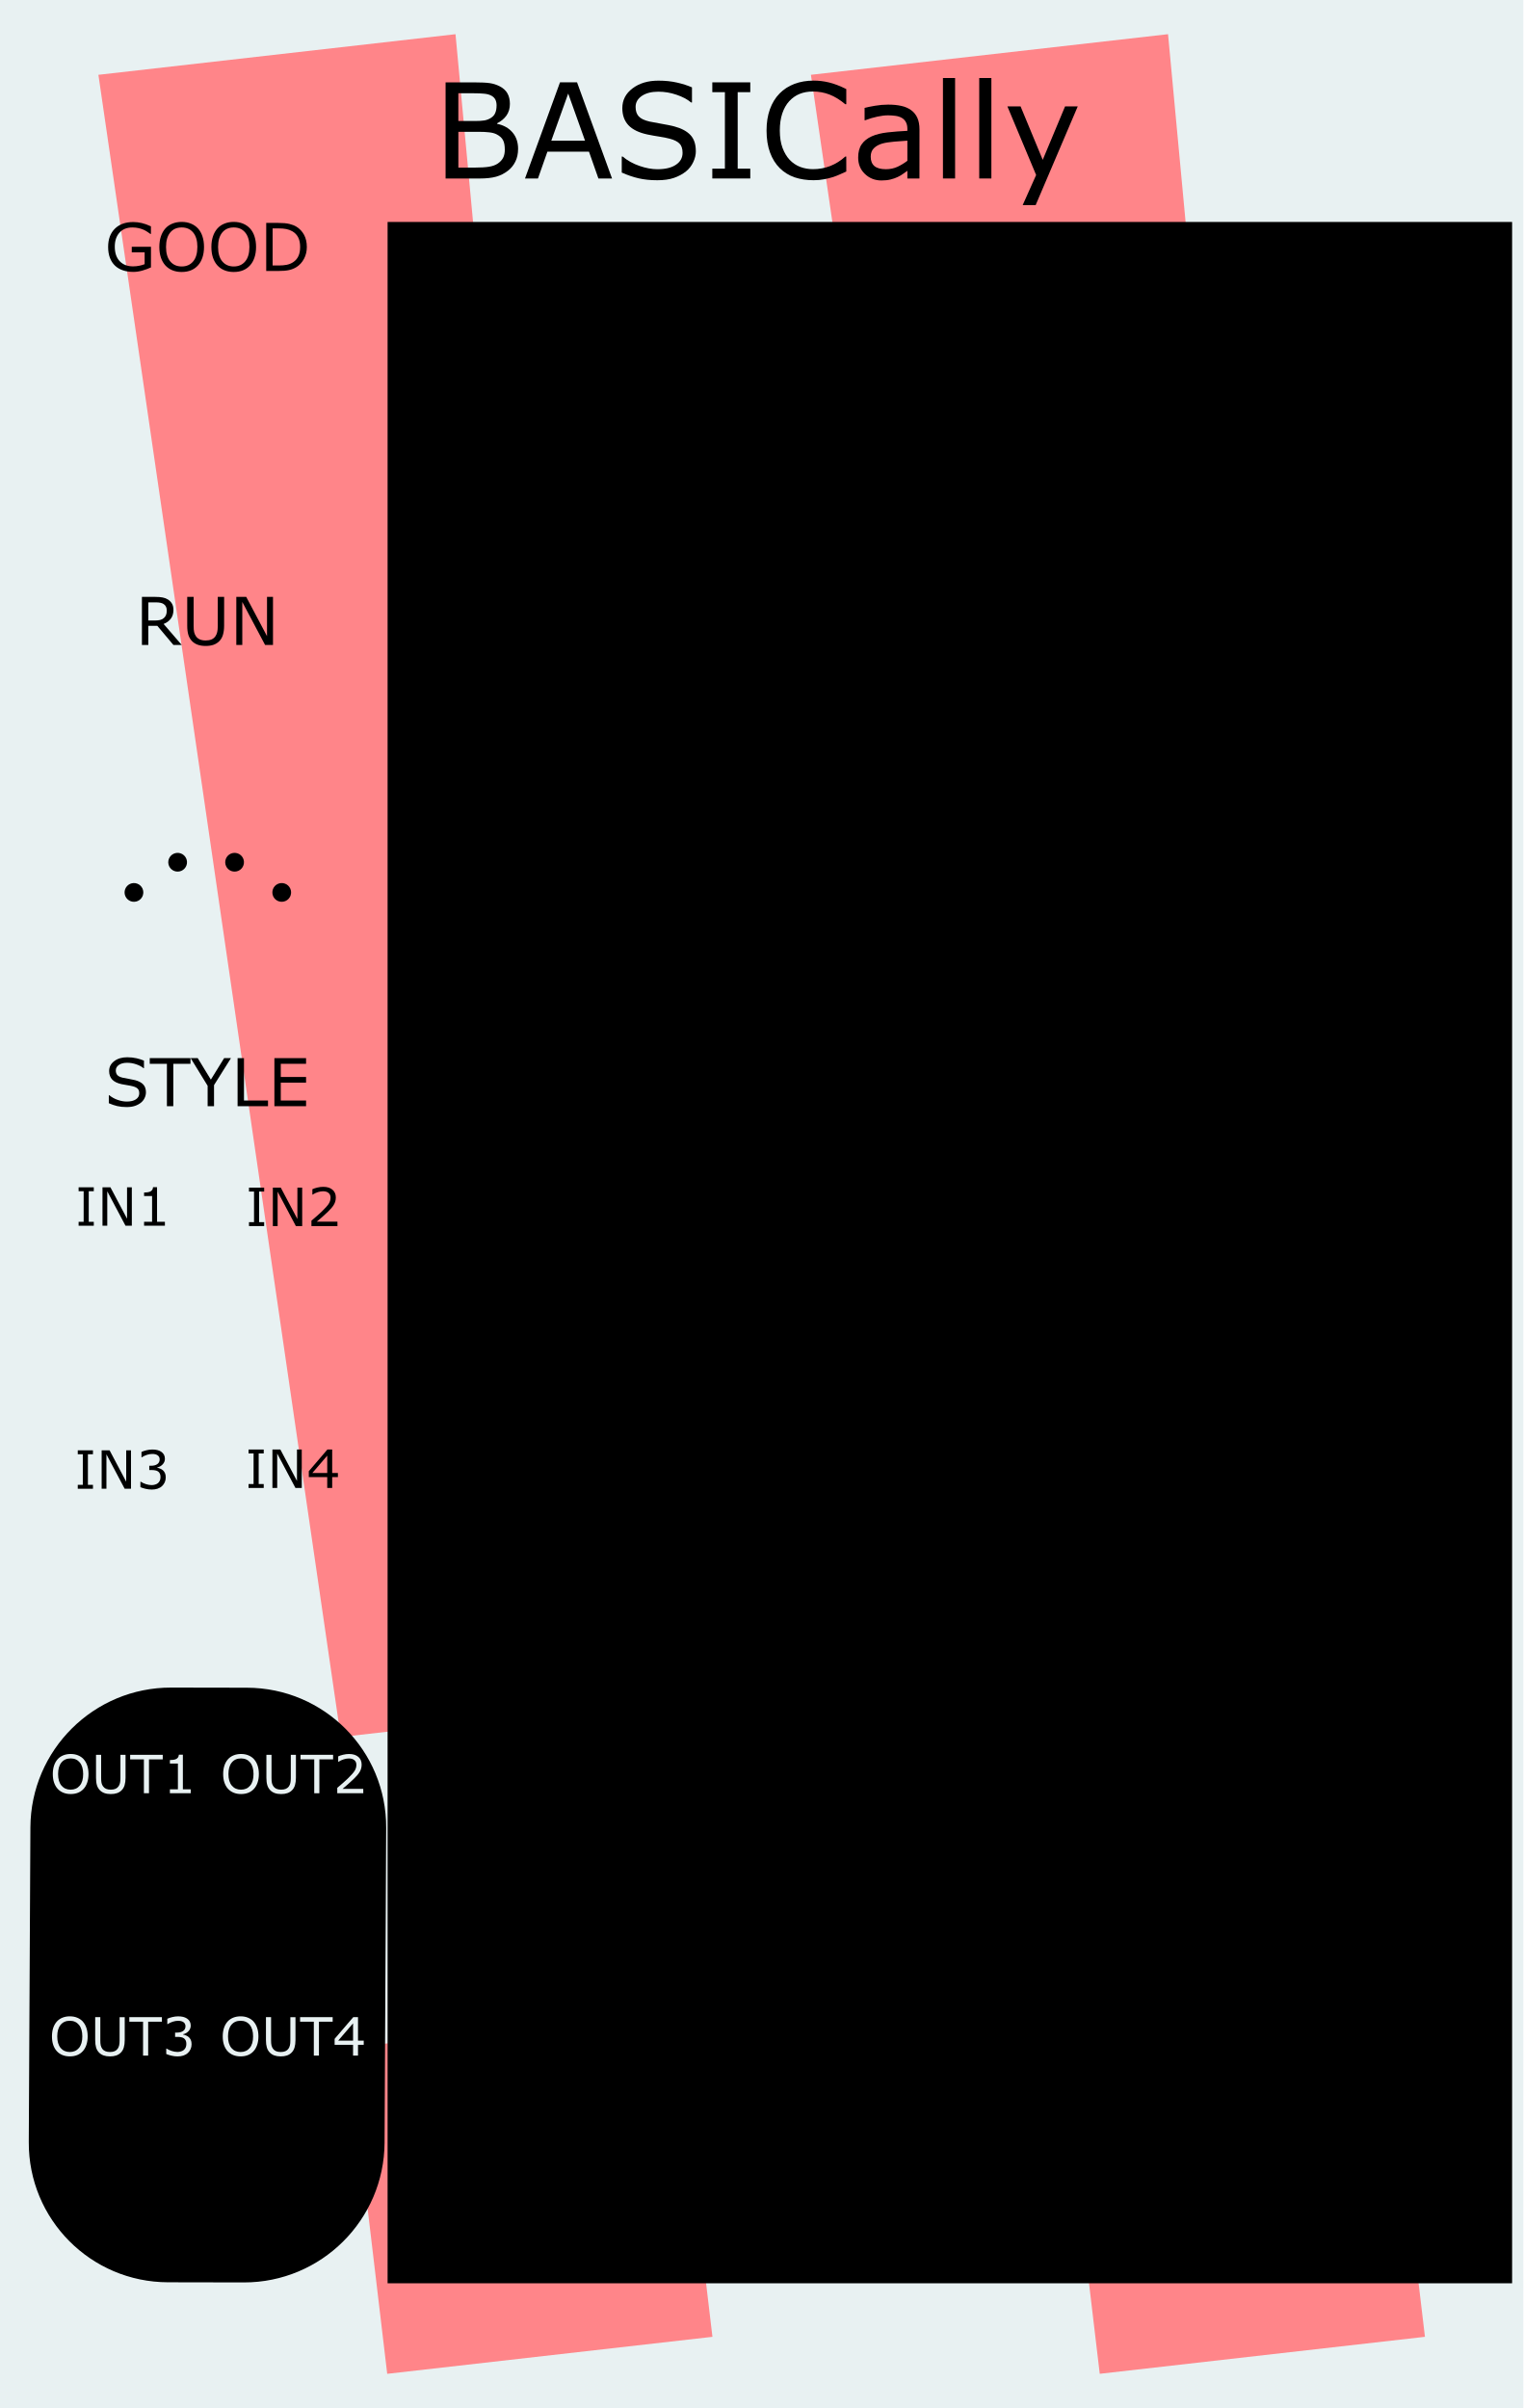
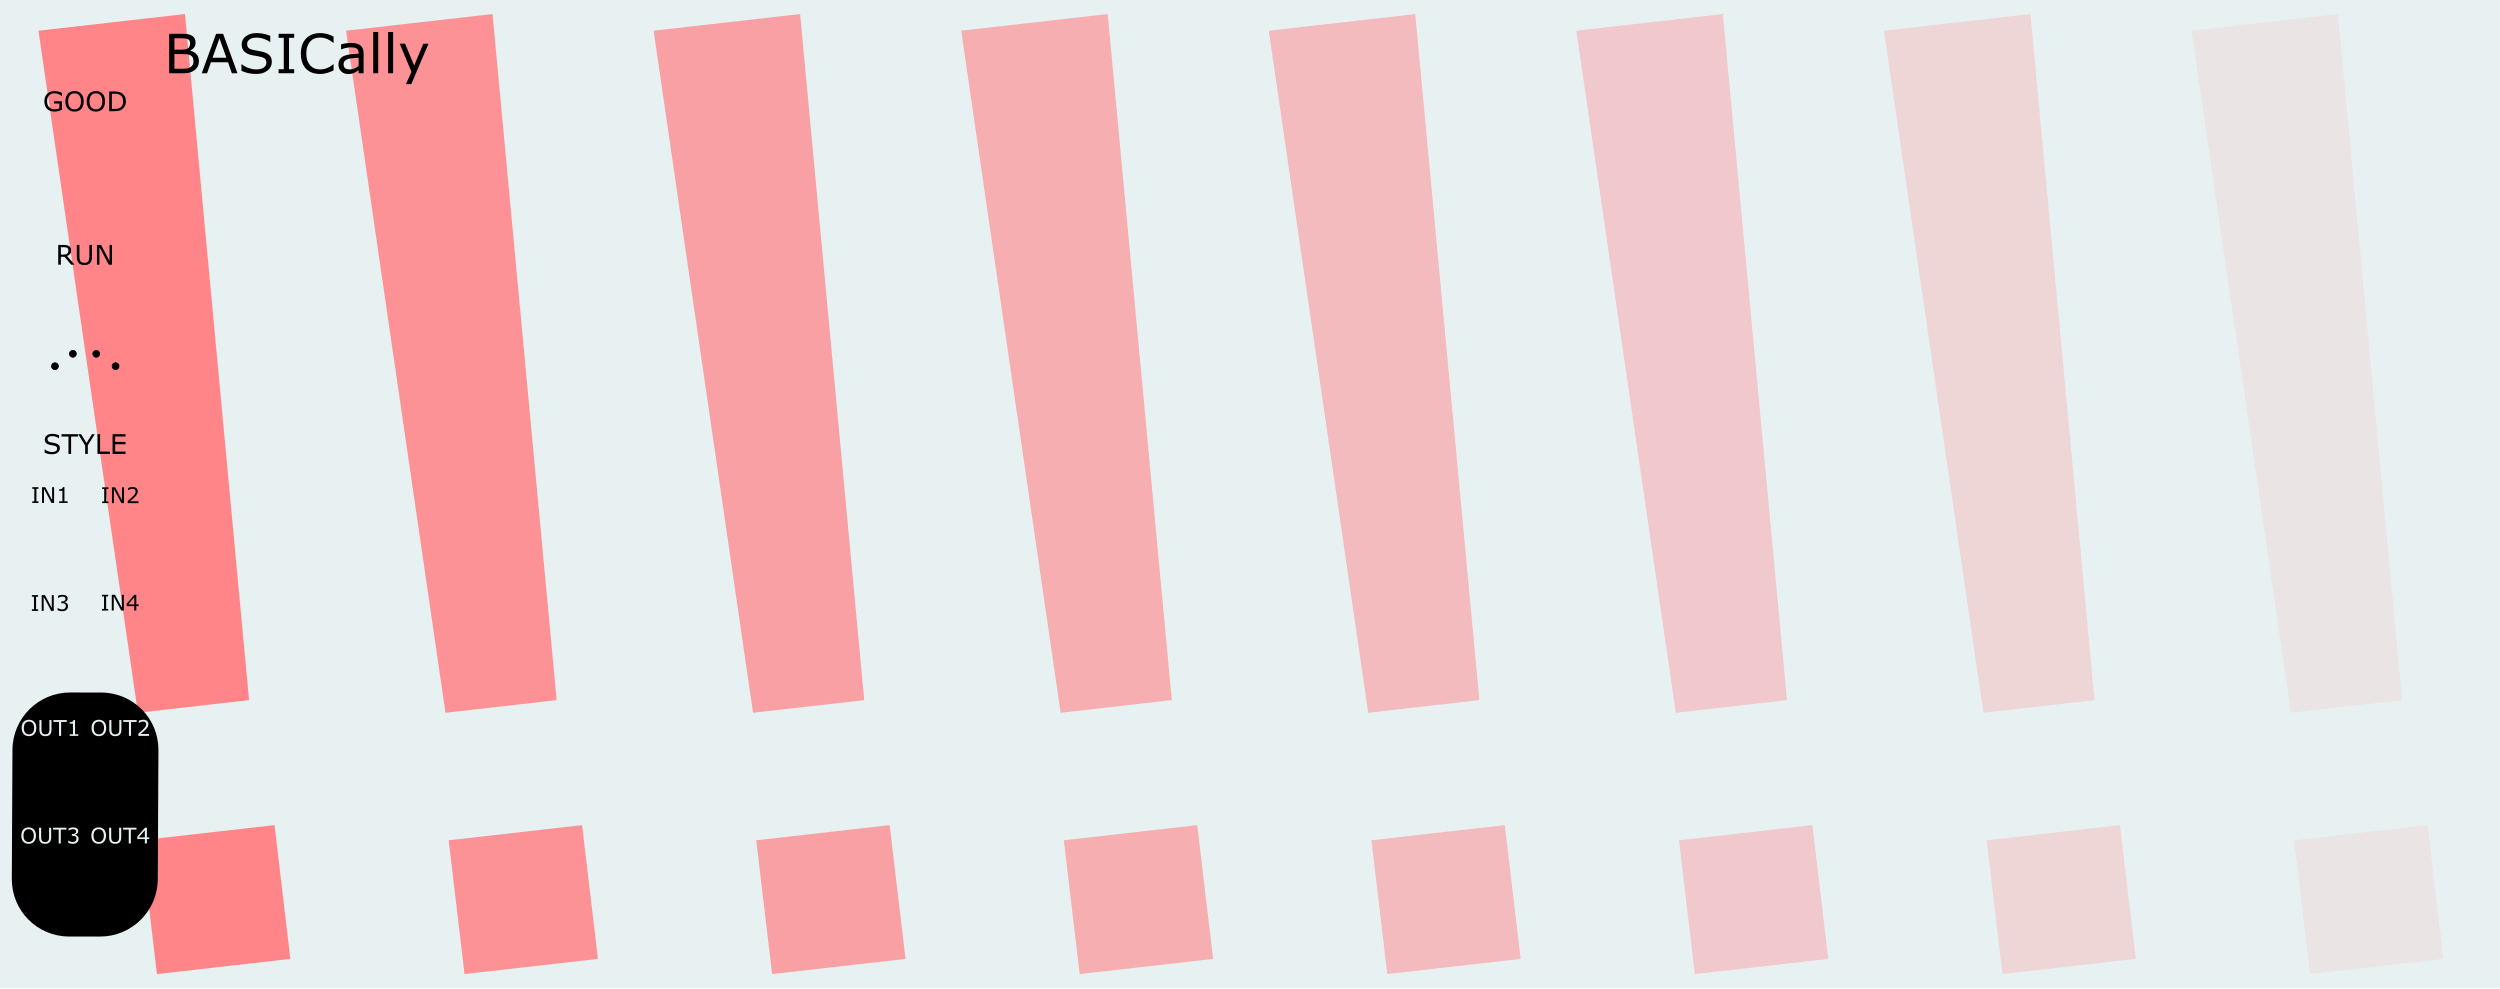
- <svg xmlns="http://www.w3.org/2000/svg" xmlns:ns1="http://www.openswatchbook.org/uri/2009/osb" width="81.28mm" height="128.5mm" viewBox="0 0 81.28 128.5" version="1.1" id="svg8">
+ <svg xmlns="http://www.w3.org/2000/svg" xmlns:ns1="http://www.openswatchbook.org/uri/2009/osb" width="325.12mm" height="128.5mm" viewBox="0 0 325.12 128.5" version="1.1" id="svg8">
  <defs id="defs2">
    <linearGradient id="linearGradient2877" ns1:paint="solid">
      <stop style="stop-color:#0000ff;stop-opacity:1;" offset="0" id="stop2875" />
    </linearGradient>
  </defs>
  <g id="layer3" style="display:inline">
-     <rect style="display:inline;opacity:1;mix-blend-mode:normal;vector-effect:none;fill:#e8f1f2;fill-opacity:1;fill-rule:evenodd;stroke:none;stroke-width:1.06;stroke-linecap:butt;stroke-linejoin:miter;stroke-miterlimit:4;stroke-dasharray:none;stroke-dashoffset:0;stroke-opacity:1;paint-order:normal" id="rect420" width="81.28" height="128.5" x="5.9211732e-17" y="-1.0517578e-05" />
-     <g aria-label="!" transform="matrix(1.367112,-0.155492,0.1571503,1.325276,0.15363,-3.108261)" id="text912" style="font-style:normal;font-weight:normal;font-size:127.426px;line-height:1.25;font-family:sans-serif;display:inline;fill:#ff8589;fill-opacity:1;stroke:none;stroke-width:3.186;stroke-miterlimit:4;stroke-dasharray:none">
+     <rect style="display:inline;opacity:1;mix-blend-mode:normal;vector-effect:none;fill:#e8f1f2;fill-opacity:1;fill-rule:evenodd;stroke:none;stroke-width:2.12;stroke-linecap:butt;stroke-linejoin:miter;stroke-miterlimit:4;stroke-dasharray:none;stroke-dashoffset:0;stroke-opacity:1;paint-order:normal" id="rect420" width="325.12" height="128.5" x="5.9211732e-17" y="-1.0517578e-05" />
+     <g aria-label="!" transform="matrix(1.367112,-0.155492,0.1571503,1.325276,-0.09637002,-3.108261)" id="text912" style="font-style:normal;font-weight:normal;font-size:127.426px;line-height:1.25;font-family:sans-serif;display:inline;fill:#ff8589;fill-opacity:1;stroke:none;stroke-width:3.186;stroke-miterlimit:4;stroke-dasharray:none">
      <path d="M 17.008,5.718 15.39,72.853 H 4.813 L 3.071,5.718 Z M 16.386,98.363 H 3.693 V 85.234 H 16.386 Z" style="fill:#ff8589;fill-opacity:1;stroke-width:3.186;stroke-miterlimit:4;stroke-dasharray:none" id="path1767" />
    </g>
-     <g aria-label="!" transform="matrix(1.367112,-0.155492,0.1571503,1.325276,38.17163,-8.204987)" id="text912-7" style="font-style:normal;font-weight:normal;font-size:127.426px;line-height:1.25;font-family:sans-serif;display:inline;fill:#ff8589;fill-opacity:1;stroke:none;stroke-width:3.186;stroke-miterlimit:4;stroke-dasharray:none">
+     <g aria-label="!" transform="matrix(1.367112,-0.155492,0.1571503,1.325276,39.90363,-8.204987)" id="text912-7" style="font-style:normal;font-weight:normal;font-size:127.426px;line-height:1.25;font-family:sans-serif;display:inline;opacity:0.875;fill:#ff8589;fill-opacity:1;stroke:none;stroke-width:3.186;stroke-miterlimit:4;stroke-dasharray:none">
      <path d="M 16.572,9.512 14.954,76.647 H 4.377 L 2.634,9.512 Z M 15.949,102.157 H 3.257 V 89.029 H 15.949 Z" style="fill:#ff8589;fill-opacity:1;stroke-width:3.186;stroke-miterlimit:4;stroke-dasharray:none" id="path1767-1" />
+     </g>
+     <g aria-label="!" transform="matrix(1.367112,-0.155492,0.1571503,1.325276,79.90363,-8.204987)" id="text912-7-2" style="font-style:normal;font-weight:normal;font-size:127.426px;line-height:1.25;font-family:sans-serif;display:inline;opacity:0.75;fill:#ff8589;fill-opacity:1;stroke:none;stroke-width:3.186;stroke-miterlimit:4;stroke-dasharray:none">
+       <path d="M 16.572,9.512 14.954,76.647 H 4.377 L 2.634,9.512 Z M 15.949,102.157 H 3.257 V 89.029 H 15.949 Z" style="fill:#ff8589;fill-opacity:1;stroke-width:3.186;stroke-miterlimit:4;stroke-dasharray:none" id="path1767-1-3" />
+     </g>
+     <g aria-label="!" transform="matrix(1.367112,-0.155492,0.1571503,1.325276,119.9036,-8.204987)" id="text912-7-4" style="font-style:normal;font-weight:normal;font-size:127.426px;line-height:1.25;font-family:sans-serif;display:inline;opacity:0.625;fill:#ff8589;fill-opacity:1;stroke:none;stroke-width:3.186;stroke-miterlimit:4;stroke-dasharray:none">
+       <path d="M 16.572,9.512 14.954,76.647 H 4.377 L 2.634,9.512 Z M 15.949,102.157 H 3.257 V 89.029 H 15.949 Z" style="fill:#ff8589;fill-opacity:1;stroke-width:3.186;stroke-miterlimit:4;stroke-dasharray:none" id="path1767-1-0" />
+     </g>
+     <g aria-label="!" transform="matrix(1.367112,-0.155492,0.1571503,1.325276,159.9036,-8.204987)" id="text912-7-42" style="font-style:normal;font-weight:normal;font-size:127.426px;line-height:1.25;font-family:sans-serif;display:inline;opacity:0.5;fill:#ff8589;fill-opacity:1;stroke:none;stroke-width:3.186;stroke-miterlimit:4;stroke-dasharray:none">
+       <path d="M 16.572,9.512 14.954,76.647 H 4.377 L 2.634,9.512 Z M 15.949,102.157 H 3.257 V 89.029 H 15.949 Z" style="fill:#ff8589;fill-opacity:1;stroke-width:3.186;stroke-miterlimit:4;stroke-dasharray:none" id="path1767-1-4" />
+     </g>
+     <g aria-label="!" transform="matrix(1.367112,-0.155492,0.1571503,1.325276,199.9036,-8.204987)" id="text912-7-8" style="font-style:normal;font-weight:normal;font-size:127.426px;line-height:1.25;font-family:sans-serif;display:inline;opacity:0.375;fill:#ff8589;fill-opacity:1;stroke:none;stroke-width:3.186;stroke-miterlimit:4;stroke-dasharray:none">
+       <path d="M 16.572,9.512 14.954,76.647 H 4.377 L 2.634,9.512 Z M 15.949,102.157 H 3.257 V 89.029 H 15.949 Z" style="fill:#ff8589;fill-opacity:1;stroke-width:3.186;stroke-miterlimit:4;stroke-dasharray:none" id="path1767-1-9" />
+     </g>
+     <g aria-label="!" transform="matrix(1.367112,-0.155492,0.1571503,1.325276,239.9036,-8.204987)" id="text912-7-1" style="font-style:normal;font-weight:normal;font-size:127.426px;line-height:1.25;font-family:sans-serif;display:inline;opacity:0.25;fill:#ff8589;fill-opacity:1;stroke:none;stroke-width:3.186;stroke-miterlimit:4;stroke-dasharray:none">
+       <path d="M 16.572,9.512 14.954,76.647 H 4.377 L 2.634,9.512 Z M 15.949,102.157 H 3.257 V 89.029 H 15.949 Z" style="fill:#ff8589;fill-opacity:1;stroke-width:3.186;stroke-miterlimit:4;stroke-dasharray:none" id="path1767-1-48" />
+     </g>
+     <g aria-label="!" transform="matrix(1.367112,-0.155492,0.1571503,1.325276,279.9036,-8.204987)" id="text912-7-6" style="font-style:normal;font-weight:normal;font-size:127.426px;line-height:1.25;font-family:sans-serif;display:inline;opacity:0.125;fill:#ff8589;fill-opacity:1;stroke:none;stroke-width:3.186;stroke-miterlimit:4;stroke-dasharray:none">
+       <path d="M 16.572,9.512 14.954,76.647 H 4.377 L 2.634,9.512 Z M 15.949,102.157 H 3.257 V 89.029 H 15.949 Z" style="fill:#ff8589;fill-opacity:1;stroke-width:3.186;stroke-miterlimit:4;stroke-dasharray:none" id="path1767-1-8" />
    </g>
  </g>
  <g id="layer1" transform="translate(0,-168.5)" style="display:inline">
    <g aria-label="RUN" id="text1614" style="font-size:3.528px;line-height:1.25;font-family:sans-serif;word-spacing:0px;stroke-width:0.265" transform="translate(26.50591,-44.01243)">
      <path d="m -16.81,246.93 h -0.443 l -0.858,-1.02 h -0.481 v 1.02 h -0.341 v -2.565 h 0.718 q 0.233,0 0.388,0.031 0.155,0.029 0.279,0.107 0.14,0.088 0.217,0.222 0.079,0.133 0.079,0.338 0,0.277 -0.14,0.465 -0.14,0.186 -0.384,0.281 z m -0.798,-1.843 q 0,-0.11 -0.04,-0.195 -0.038,-0.086 -0.127,-0.145 -0.074,-0.05 -0.176,-0.069 -0.102,-0.021 -0.239,-0.021 h -0.401 v 0.968 h 0.345 q 0.162,0 0.282,-0.028 0.121,-0.029 0.205,-0.107 0.078,-0.072 0.114,-0.165 0.038,-0.095 0.038,-0.239 z" style="font-size:3.528px;stroke-width:0.265" id="path1616" />
      <path d="m -14.548,245.9 q 0,0.279 -0.062,0.487 -0.06,0.207 -0.2,0.345 -0.133,0.131 -0.31,0.191 -0.177,0.06 -0.413,0.06 -0.241,0 -0.42,-0.064 -0.179,-0.064 -0.301,-0.188 -0.14,-0.141 -0.202,-0.341 -0.06,-0.2 -0.06,-0.491 v -1.535 h 0.341 v 1.552 q 0,0.208 0.028,0.329 0.029,0.121 0.096,0.219 0.076,0.112 0.205,0.169 0.131,0.057 0.314,0.057 0.184,0 0.314,-0.055 0.129,-0.057 0.207,-0.171 0.067,-0.098 0.095,-0.224 0.029,-0.127 0.029,-0.315 v -1.561 h 0.341 z" style="font-size:3.528px;stroke-width:0.265" id="path1618" />
      <path d="m -11.94,246.93 h -0.422 l -1.216,-2.294 v 2.294 h -0.319 v -2.565 h 0.529 l 1.109,2.095 v -2.095 h 0.319 z" style="font-size:3.528px;stroke-width:0.265" id="path1620" />
    </g>
    <g aria-label="-" id="text1760" style="font-size:10.583px;line-height:1.25;font-family:sans-serif;word-spacing:0px;display:inline;stroke-width:0.265" transform="translate(65.13624,176.6655)" />
-     <rect style="display:inline;fill:#000000;stroke:#000000;stroke-width:8.341" id="rect946" width="51.659" height="101.659" x="24.851" y="184.515" />
-     <g aria-label="BASICally" id="text933" style="font-size:7.056px;line-height:1.25;font-family:sans-serif;word-spacing:0px;stroke-width:0.265" transform="translate(17.78,1.5875)">
+     <g aria-label="BASICally" id="text933" style="font-size:7.056px;line-height:1.25;font-family:sans-serif;word-spacing:0px;stroke-width:0.265" transform="translate(16.00548,1.5875)">
      <path d="m 9.863,174.86 q 0,0.382 -0.145,0.675 -0.145,0.293 -0.389,0.482 -0.289,0.227 -0.637,0.324 -0.345,0.097 -0.878,0.097 H 5.995 v -5.13 h 1.519 q 0.562,0 0.841,0.041 0.279,0.041 0.534,0.172 0.282,0.148 0.41,0.382 0.127,0.231 0.127,0.555 0,0.365 -0.186,0.624 -0.186,0.255 -0.496,0.41 v 0.028 q 0.52,0.107 0.82,0.458 0.3,0.348 0.3,0.882 z m -1.147,-2.312 q 0,-0.186 -0.062,-0.314 -0.062,-0.127 -0.2,-0.207 -0.162,-0.093 -0.393,-0.114 -0.231,-0.024 -0.572,-0.024 h -0.813 v 1.481 h 0.882 q 0.32,0 0.51,-0.031 0.189,-0.034 0.351,-0.138 0.162,-0.103 0.227,-0.265 0.069,-0.165 0.069,-0.389 z m 0.438,2.339 q 0,-0.31 -0.093,-0.493 -0.093,-0.183 -0.338,-0.31 -0.165,-0.086 -0.403,-0.11 -0.234,-0.028 -0.572,-0.028 h -1.071 v 1.909 h 0.903 q 0.448,0 0.734,-0.045 0.286,-0.048 0.469,-0.172 0.193,-0.134 0.282,-0.307 0.09,-0.172 0.09,-0.444 z" style="font-size:7.056px;stroke-width:0.265" id="path937" />
      <path d="m 14.876,176.437 h -0.727 l -0.503,-1.43 h -2.219 l -0.503,1.43 h -0.692 l 1.867,-5.13 h 0.91 z m -1.44,-2.015 -0.899,-2.518 -0.903,2.518 z" style="font-size:7.056px;stroke-width:0.265" id="path939" />
      <path d="m 19.348,174.973 q 0,0.3 -0.141,0.593 -0.138,0.293 -0.389,0.496 -0.276,0.22 -0.644,0.345 -0.365,0.124 -0.882,0.124 -0.555,0 -0.999,-0.103 -0.441,-0.103 -0.899,-0.307 v -0.854 h 0.048 q 0.389,0.324 0.899,0.5 0.51,0.176 0.958,0.176 0.634,0 0.985,-0.238 0.355,-0.238 0.355,-0.634 0,-0.341 -0.169,-0.503 -0.165,-0.162 -0.506,-0.251 -0.258,-0.069 -0.562,-0.114 -0.3,-0.045 -0.637,-0.114 -0.682,-0.145 -1.013,-0.493 -0.327,-0.351 -0.327,-0.913 0,-0.644 0.544,-1.054 0.544,-0.413 1.381,-0.413 0.541,0 0.992,0.103 0.451,0.103 0.799,0.255 v 0.806 h -0.048 q -0.293,-0.248 -0.772,-0.41 -0.475,-0.165 -0.975,-0.165 -0.548,0 -0.882,0.227 -0.331,0.227 -0.331,0.586 0,0.32 0.165,0.503 0.165,0.183 0.582,0.279 0.22,0.048 0.627,0.117 0.407,0.069 0.689,0.141 0.572,0.152 0.861,0.458 0.289,0.307 0.289,0.858 z" style="font-size:7.056px;stroke-width:0.265" id="path941" />
      <path d="m 22.252,176.437 h -2.026 v -0.524 h 0.672 v -4.082 h -0.672 v -0.524 h 2.026 v 0.524 h -0.672 v 4.082 h 0.672 z" style="font-size:7.056px;stroke-width:0.265" id="path943" />
      <path d="m 27.375,176.065 q -0.189,0.083 -0.345,0.155 -0.152,0.072 -0.4,0.152 -0.21,0.066 -0.458,0.11 -0.245,0.048 -0.541,0.048 -0.558,0 -1.016,-0.155 -0.455,-0.158 -0.792,-0.493 -0.331,-0.327 -0.517,-0.83 -0.186,-0.506 -0.186,-1.175 0,-0.634 0.179,-1.133 0.179,-0.5 0.517,-0.844 0.327,-0.334 0.789,-0.51 0.465,-0.176 1.03,-0.176 0.413,0 0.823,0.1 0.413,0.1 0.916,0.351 v 0.81 h -0.052 q -0.424,-0.355 -0.841,-0.517 -0.417,-0.162 -0.892,-0.162 -0.389,0 -0.703,0.127 -0.31,0.124 -0.555,0.389 -0.238,0.258 -0.372,0.655 -0.131,0.393 -0.131,0.909 0,0.541 0.145,0.93 0.148,0.389 0.379,0.634 0.241,0.255 0.562,0.379 0.324,0.121 0.682,0.121 0.493,0 0.923,-0.169 0.431,-0.169 0.806,-0.506 h 0.048 z" style="font-size:7.056px;stroke-width:0.265" id="path950" />
      <path d="m 31.278,176.437 h -0.644 v -0.41 q -0.086,0.059 -0.234,0.165 -0.145,0.103 -0.282,0.165 -0.162,0.079 -0.372,0.131 -0.21,0.055 -0.493,0.055 -0.52,0 -0.882,-0.345 -0.362,-0.345 -0.362,-0.878 0,-0.438 0.186,-0.706 0.189,-0.272 0.537,-0.427 0.351,-0.155 0.844,-0.21 0.493,-0.055 1.058,-0.083 v -0.1 q 0,-0.22 -0.079,-0.365 -0.076,-0.145 -0.22,-0.227 -0.138,-0.079 -0.331,-0.107 -0.193,-0.028 -0.403,-0.028 -0.255,0 -0.568,0.069 -0.314,0.065 -0.648,0.193 h -0.034 v -0.658 q 0.189,-0.052 0.548,-0.114 0.358,-0.062 0.706,-0.062 0.407,0 0.706,0.069 0.303,0.066 0.524,0.227 0.217,0.158 0.331,0.41 0.114,0.251 0.114,0.624 z m -0.644,-0.947 v -1.071 q -0.296,0.017 -0.699,0.052 -0.4,0.035 -0.634,0.1 -0.279,0.079 -0.451,0.248 -0.172,0.165 -0.172,0.458 0,0.331 0.2,0.5 0.2,0.165 0.61,0.165 0.341,0 0.624,-0.131 0.282,-0.134 0.524,-0.32 z" style="font-size:7.056px;stroke-width:0.265" id="path952" />
      <path d="m 33.18,176.437 h -0.648 v -5.361 h 0.648 z" style="font-size:7.056px;stroke-width:0.265" id="path954" />
      <path d="m 35.116,176.437 h -0.648 v -5.361 h 0.648 z" style="font-size:7.056px;stroke-width:0.265" id="path956" />
      <path d="m 39.725,172.589 -2.246,5.268 h -0.692 l 0.717,-1.605 -1.533,-3.662 h 0.703 l 1.182,2.853 1.192,-2.853 z" style="font-size:7.056px;stroke-width:0.265" id="path958" />
    </g>
    <g aria-label="IN1" transform="translate(-16.7495,134.6466)" id="text1007" style="font-size:10.583px;line-height:1.25;font-family:sans-serif;word-spacing:0px;display:inline;stroke-width:0.265">
      <path d="M 21.754,99.263 H 20.944 V 99.054 h 0.269 v -1.633 h -0.269 v -0.209 h 0.81 v 0.209 H 21.485 V 99.054 h 0.269 z" style="font-size:2.822px;stroke-width:0.265" id="path895" />
      <path d="m 23.784,99.263 h -0.338 l -0.973,-1.836 v 1.836 h -0.255 v -2.052 h 0.423 l 0.887,1.676 v -1.676 h 0.255 z" style="font-size:2.822px;stroke-width:0.265" id="path897" />
      <path d="M 25.548,99.263 H 24.437 V 99.054 h 0.427 v -1.375 h -0.427 v -0.187 q 0.087,0 0.186,-0.014 0.099,-0.015 0.15,-0.043 0.063,-0.034 0.099,-0.087 0.037,-0.054 0.043,-0.143 h 0.214 v 1.849 h 0.419 z" style="font-size:2.822px;stroke-width:0.265" id="path899" />
    </g>
    <g aria-label="IN2" transform="translate(-17.42791,134.6466)" id="text1007-3" style="font-size:10.583px;line-height:1.25;font-family:sans-serif;word-spacing:0px;display:inline;stroke-width:0.265">
      <path d="m 31.523,99.281 h -0.81 v -0.209 h 0.269 v -1.633 h -0.269 v -0.209 h 0.81 v 0.209 h -0.269 v 1.633 h 0.269 z" style="font-size:2.822px;stroke-width:0.265" id="path902" />
      <path d="m 33.552,99.281 h -0.338 l -0.973,-1.836 v 1.836 h -0.255 v -2.052 h 0.423 l 0.887,1.676 v -1.676 h 0.255 z" style="font-size:2.822px;stroke-width:0.265" id="path904" />
      <path d="m 35.434,99.281 h -1.389 v -0.288 q 0.145,-0.124 0.289,-0.248 0.146,-0.124 0.271,-0.247 0.265,-0.256 0.362,-0.407 0.098,-0.152 0.098,-0.327 0,-0.16 -0.106,-0.249 -0.105,-0.091 -0.294,-0.091 -0.125,0 -0.271,0.044 -0.146,0.044 -0.285,0.135 h -0.014 V 97.315 q 0.098,-0.048 0.26,-0.088 0.164,-0.04 0.317,-0.04 0.316,0 0.495,0.153 0.179,0.152 0.179,0.412 0,0.117 -0.03,0.219 -0.029,0.101 -0.087,0.192 -0.054,0.085 -0.127,0.168 -0.072,0.083 -0.175,0.183 -0.147,0.145 -0.305,0.281 -0.157,0.135 -0.294,0.251 h 1.104 z" style="font-size:2.822px;stroke-width:0.265" id="path906" />
    </g>
    <g aria-label="IN3" transform="translate(-36.40427,148.6855)" id="text1007-1" style="font-size:10.583px;line-height:1.25;font-family:sans-serif;word-spacing:0px;display:inline;stroke-width:0.265">
      <path d="m 41.364,99.26 h -0.81 v -0.209 h 0.269 v -1.633 h -0.269 v -0.209 h 0.81 v 0.209 h -0.269 v 1.633 h 0.269 z" style="font-size:2.822px;stroke-width:0.265" id="path909" />
      <path d="m 43.394,99.26 h -0.338 l -0.973,-1.836 v 1.836 h -0.255 v -2.052 h 0.423 l 0.887,1.676 v -1.676 h 0.255 z" style="font-size:2.822px;stroke-width:0.265" id="path911" />
      <path d="m 45.095,98.272 q 0.066,0.059 0.109,0.149 0.043,0.09 0.043,0.232 0,0.141 -0.051,0.258 -0.051,0.117 -0.143,0.204 -0.103,0.096 -0.244,0.143 -0.139,0.045 -0.306,0.045 -0.171,0 -0.336,-0.041 -0.165,-0.04 -0.271,-0.088 v -0.288 h 0.021 q 0.117,0.077 0.276,0.128 0.158,0.051 0.306,0.051 0.087,0 0.185,-0.029 0.098,-0.029 0.158,-0.085 0.063,-0.061 0.094,-0.134 0.032,-0.073 0.032,-0.185 0,-0.11 -0.036,-0.182 -0.034,-0.073 -0.096,-0.114 -0.062,-0.043 -0.15,-0.058 -0.088,-0.017 -0.19,-0.017 H 44.369 V 98.032 h 0.096 q 0.209,0 0.333,-0.087 0.125,-0.088 0.125,-0.256 0,-0.074 -0.032,-0.13 -0.032,-0.057 -0.088,-0.092 -0.059,-0.036 -0.127,-0.05 -0.068,-0.014 -0.153,-0.014 -0.131,0 -0.278,0.047 -0.147,0.047 -0.278,0.132 h -0.014 V 97.295 q 0.098,-0.048 0.26,-0.088 0.164,-0.041 0.317,-0.041 0.15,0 0.265,0.028 0.114,0.028 0.207,0.088 0.099,0.066 0.15,0.16 0.051,0.094 0.051,0.219 0,0.171 -0.121,0.299 -0.12,0.127 -0.284,0.16 v 0.019 q 0.066,0.011 0.152,0.047 0.085,0.034 0.145,0.087 z" style="font-size:2.822px;stroke-width:0.265" id="path913" />
    </g>
    <g aria-label="IN4" transform="translate(-37.08268,148.6428)" id="text1007-0" style="font-size:10.583px;line-height:1.25;font-family:sans-serif;word-spacing:0px;display:inline;stroke-width:0.265">
      <path d="m 51.154,99.26 h -0.81 v -0.209 h 0.269 v -1.633 h -0.269 v -0.209 h 0.81 v 0.209 h -0.269 v 1.633 h 0.269 z" style="font-size:2.822px;stroke-width:0.265" id="path916" />
      <path d="m 53.184,99.26 h -0.338 l -0.973,-1.836 v 1.836 h -0.255 v -2.052 h 0.423 l 0.887,1.676 v -1.676 h 0.255 z" style="font-size:2.822px;stroke-width:0.265" id="path918" />
      <path d="m 55.112,98.682 h -0.305 v 0.577 h -0.265 v -0.577 h -0.983 v -0.317 l 0.994,-1.158 h 0.254 v 1.254 h 0.305 z M 54.543,98.462 V 97.536 l -0.795,0.926 z" style="font-size:2.822px;stroke-width:0.265" id="path920" />
    </g>
    <g aria-label="GOOD" id="text918" style="font-size:3.528px;line-height:1.25;font-family:sans-serif;word-spacing:0px;display:inline;stroke-width:0.265" transform="translate(-23.5334,-77.60364)">
      <path d="m 31.588,260.374 q -0.21,0.097 -0.46,0.169 -0.248,0.071 -0.481,0.071 -0.3,0 -0.549,-0.083 -0.25,-0.083 -0.425,-0.248 -0.177,-0.167 -0.274,-0.417 -0.096,-0.251 -0.096,-0.587 0,-0.615 0.358,-0.97 0.36,-0.357 0.987,-0.357 0.219,0 0.446,0.053 0.229,0.052 0.493,0.177 v 0.405 h -0.031 q -0.053,-0.041 -0.155,-0.109 -0.102,-0.067 -0.2,-0.112 -0.119,-0.053 -0.27,-0.088 -0.15,-0.036 -0.341,-0.036 -0.431,0 -0.682,0.277 -0.25,0.276 -0.25,0.748 0,0.498 0.262,0.775 0.262,0.276 0.713,0.276 0.165,0 0.329,-0.033 0.165,-0.033 0.289,-0.084 v -0.629 h -0.687 v -0.3 h 1.025 z" style="font-size:3.528px;stroke-width:0.265" id="path938" />
      <path d="m 34.096,258.294 q 0.157,0.172 0.239,0.422 0.084,0.25 0.084,0.567 0,0.317 -0.086,0.568 -0.084,0.25 -0.238,0.417 -0.158,0.174 -0.376,0.262 -0.215,0.088 -0.493,0.088 -0.27,0 -0.493,-0.09 -0.22,-0.09 -0.376,-0.26 -0.155,-0.171 -0.239,-0.419 -0.083,-0.248 -0.083,-0.567 0,-0.314 0.083,-0.562 0.083,-0.25 0.241,-0.427 0.152,-0.169 0.376,-0.258 0.226,-0.09 0.491,-0.09 0.276,0 0.494,0.091 0.22,0.09 0.374,0.257 z m -0.031,0.989 q 0,-0.5 -0.224,-0.77 -0.224,-0.272 -0.612,-0.272 -0.391,0 -0.615,0.272 -0.222,0.27 -0.222,0.77 0,0.505 0.227,0.773 0.227,0.267 0.61,0.267 0.382,0 0.608,-0.267 0.227,-0.269 0.227,-0.773 z" style="font-size:3.528px;stroke-width:0.265" id="path940" />
      <path d="m 36.873,258.294 q 0.157,0.172 0.239,0.422 0.084,0.25 0.084,0.567 0,0.317 -0.086,0.568 -0.084,0.25 -0.238,0.417 -0.158,0.174 -0.376,0.262 -0.215,0.088 -0.493,0.088 -0.27,0 -0.493,-0.09 -0.22,-0.09 -0.376,-0.26 -0.155,-0.171 -0.239,-0.419 -0.083,-0.248 -0.083,-0.567 0,-0.314 0.083,-0.562 0.083,-0.25 0.241,-0.427 0.152,-0.169 0.376,-0.258 0.226,-0.09 0.491,-0.09 0.276,0 0.494,0.091 0.22,0.09 0.374,0.257 z m -0.031,0.989 q 0,-0.5 -0.224,-0.77 -0.224,-0.272 -0.612,-0.272 -0.391,0 -0.615,0.272 -0.222,0.27 -0.222,0.77 0,0.505 0.227,0.773 0.227,0.267 0.61,0.267 0.382,0 0.608,-0.267 0.227,-0.269 0.227,-0.773 z" style="font-size:3.528px;stroke-width:0.265" id="path945" />
      <path d="m 39.905,259.284 q 0,0.35 -0.153,0.634 -0.152,0.284 -0.405,0.441 -0.176,0.109 -0.393,0.157 -0.215,0.048 -0.568,0.048 H 37.738 V 257.999 h 0.641 q 0.376,0 0.596,0.055 0.222,0.053 0.376,0.148 0.262,0.164 0.408,0.436 0.146,0.272 0.146,0.646 z m -0.357,-0.005 q 0,-0.301 -0.105,-0.508 -0.105,-0.207 -0.314,-0.326 -0.152,-0.086 -0.322,-0.119 -0.171,-0.034 -0.408,-0.034 h -0.32 v 1.979 h 0.32 q 0.246,0 0.429,-0.036 0.184,-0.036 0.338,-0.134 0.191,-0.122 0.286,-0.322 0.096,-0.2 0.096,-0.5 z" style="font-size:3.528px;stroke-width:0.265" id="path947" />
    </g>
    <path style="display:inline;fill:#000000;fill-opacity:1;stroke:#000000;stroke-width:0.095;stroke-miterlimit:4;stroke-dasharray:none;stroke-opacity:1" id="path923" d="m 9.901,214.673 a 0.453,0.453 0 0 1 -0.582,0.263 0.453,0.453 0 0 1 -0.265,-0.582 0.453,0.453 0 0 1 0.581,-0.266 0.453,0.453 0 0 1 0.268,0.58 l -0.425,-0.156 z" />
    <path style="display:inline;fill:#000000;fill-opacity:1;stroke:#000000;stroke-width:0.095;stroke-miterlimit:4;stroke-dasharray:none;stroke-opacity:1" id="path923-3" d="m 15.455,216.284 a 0.453,0.453 0 0 1 -0.582,0.263 0.453,0.453 0 0 1 -0.265,-0.582 0.453,0.453 0 0 1 0.581,-0.266 0.453,0.453 0 0 1 0.268,0.58 l -0.425,-0.156 z" />
    <path style="display:inline;fill:#000000;fill-opacity:1;stroke:#000000;stroke-width:0.095;stroke-miterlimit:4;stroke-dasharray:none;stroke-opacity:1" id="path923-3-2" d="m 7.57,216.284 a 0.453,0.453 0 0 1 -0.582,0.263 0.453,0.453 0 0 1 -0.265,-0.582 0.453,0.453 0 0 1 0.581,-0.266 0.453,0.453 0 0 1 0.268,0.58 l -0.425,-0.156 z" />
    <g aria-label="STYLE" id="text1681" style="font-size:3.528px;line-height:1.25;font-family:sans-serif;word-spacing:0px;stroke-width:0.265" transform="translate(29.38967,-10.32828)">
      <path d="m -21.604,237.127 q 0,0.15 -0.071,0.296 -0.069,0.146 -0.195,0.248 -0.138,0.11 -0.322,0.172 -0.183,0.062 -0.441,0.062 -0.277,0 -0.5,-0.052 -0.22,-0.052 -0.45,-0.153 v -0.427 h 0.024 q 0.195,0.162 0.45,0.25 0.255,0.088 0.479,0.088 0.317,0 0.493,-0.119 0.177,-0.119 0.177,-0.317 0,-0.171 -0.084,-0.251 -0.083,-0.081 -0.253,-0.126 -0.129,-0.034 -0.281,-0.057 -0.15,-0.022 -0.319,-0.057 -0.341,-0.072 -0.506,-0.246 -0.164,-0.176 -0.164,-0.456 0,-0.322 0.272,-0.527 0.272,-0.207 0.691,-0.207 0.27,0 0.496,0.052 0.226,0.052 0.4,0.127 v 0.403 h -0.024 q -0.146,-0.124 -0.386,-0.205 -0.238,-0.083 -0.487,-0.083 -0.274,0 -0.441,0.114 -0.165,0.114 -0.165,0.293 0,0.16 0.083,0.251 0.083,0.091 0.291,0.14 0.11,0.024 0.314,0.059 0.203,0.035 0.345,0.071 0.286,0.076 0.431,0.229 0.145,0.153 0.145,0.429 z" style="font-size:3.528px;stroke-width:0.265" id="path1683" />
      <path d="m -19.227,235.597 h -0.916 v 2.262 h -0.341 v -2.262 h -0.916 v -0.303 h 2.174 z" style="font-size:3.528px;stroke-width:0.265" id="path1685" />
      <path d="m -17.067,235.294 -0.903,1.44 v 1.125 h -0.341 v -1.089 l -0.906,-1.476 h 0.377 l 0.701,1.147 0.708,-1.147 z" style="font-size:3.528px;stroke-width:0.265" id="path1687" />
      <path d="m -15.09,237.859 h -1.623 v -2.565 h 0.341 v 2.262 h 1.282 z" style="font-size:3.528px;stroke-width:0.265" id="path1689" />
      <path d="m -13.059,237.859 h -1.69 v -2.565 h 1.69 v 0.303 h -1.349 v 0.703 h 1.349 v 0.303 h -1.349 v 0.953 h 1.349 z" style="font-size:3.528px;stroke-width:0.265" id="path1691" />
    </g>
    <path style="display:inline;fill:#000000;fill-opacity:1;stroke:#000000;stroke-width:0.095;stroke-miterlimit:4;stroke-dasharray:none;stroke-opacity:1" id="path923-9" d="m 12.94,214.673 a 0.453,0.453 0 0 1 -0.582,0.263 0.453,0.453 0 0 1 -0.265,-0.582 0.453,0.453 0 0 1 0.581,-0.266 0.453,0.453 0 0 1 0.268,0.58 l -0.425,-0.156 z" />
    <rect style="display:inline;fill:#000000;fill-opacity:1;stroke-width:0.328;stroke-miterlimit:4;stroke-dasharray:none" id="rect652-1" width="31.736" height="18.983" x="258.54" y="-21.969" ry="7.472" transform="matrix(-0.00512855,0.9999868,-0.9999983,-0.00182941,0,0)" />
    <g aria-label="OUT4" id="text906-71" style="font-size:2.822px;line-height:1.25;font-family:sans-serif;word-spacing:0px;display:inline;fill:#e8f1f2;fill-opacity:1;stroke-width:0.265" transform="translate(-37.08268,-5.358185)">
      <path d="m 50.612,281.737 q 0.125,0.138 0.192,0.338 0.068,0.2 0.068,0.453 0,0.254 -0.069,0.455 -0.068,0.2 -0.19,0.333 -0.127,0.139 -0.3,0.209 -0.172,0.07 -0.394,0.07 -0.216,0 -0.394,-0.072 -0.176,-0.072 -0.3,-0.208 -0.124,-0.136 -0.192,-0.335 -0.066,-0.198 -0.066,-0.453 0,-0.251 0.066,-0.449 0.066,-0.2 0.193,-0.342 0.121,-0.135 0.3,-0.207 0.181,-0.072 0.393,-0.072 0.22,0 0.395,0.073 0.176,0.072 0.299,0.205 z m -0.025,0.791 q 0,-0.4 -0.179,-0.616 -0.179,-0.218 -0.489,-0.218 -0.313,0 -0.492,0.218 -0.178,0.216 -0.178,0.616 0,0.404 0.182,0.619 0.182,0.214 0.488,0.214 0.306,0 0.486,-0.214 0.182,-0.215 0.182,-0.619 z" style="font-size:2.822px;fill:#e8f1f2;fill-opacity:1;stroke-width:0.265" id="path969" />
      <path d="m 52.848,282.729 q 0,0.223 -0.05,0.39 -0.048,0.165 -0.16,0.276 -0.106,0.105 -0.248,0.153 -0.142,0.048 -0.331,0.048 -0.193,0 -0.336,-0.051 -0.143,-0.051 -0.241,-0.15 -0.112,-0.113 -0.161,-0.273 -0.048,-0.16 -0.048,-0.393 v -1.228 h 0.273 v 1.242 q 0,0.167 0.022,0.263 0.023,0.097 0.077,0.175 0.061,0.09 0.164,0.135 0.105,0.045 0.251,0.045 0.147,0 0.251,-0.044 0.103,-0.045 0.165,-0.136 0.054,-0.079 0.076,-0.179 0.023,-0.102 0.023,-0.252 v -1.248 h 0.273 z" style="font-size:2.822px;fill:#e8f1f2;fill-opacity:1;stroke-width:0.265" id="path971" />
      <path d="m 54.833,281.744 h -0.733 v 1.809 h -0.273 v -1.809 H 53.094 v -0.243 h 1.739 z" style="font-size:2.822px;fill:#e8f1f2;fill-opacity:1;stroke-width:0.265" id="path973" />
      <path d="m 56.49,282.976 h -0.305 v 0.577 h -0.265 v -0.577 h -0.983 v -0.317 l 0.994,-1.158 h 0.254 v 1.254 h 0.305 z m -0.569,-0.22 v -0.926 l -0.795,0.926 z" style="font-size:2.822px;fill:#e8f1f2;fill-opacity:1;stroke-width:0.265" id="path975" />
    </g>
    <g aria-label="OUT3" id="text906-3" style="font-size:2.822px;line-height:1.25;font-family:sans-serif;word-spacing:0px;display:inline;fill:#e8f1f2;fill-opacity:1;stroke-width:0.265" transform="translate(-36.40427,-5.35819)">
      <path d="m 40.822,281.737 q 0.125,0.138 0.192,0.338 0.068,0.2 0.068,0.453 0,0.254 -0.069,0.455 -0.068,0.2 -0.19,0.333 -0.127,0.139 -0.3,0.209 -0.172,0.07 -0.394,0.07 -0.216,0 -0.394,-0.072 -0.176,-0.072 -0.3,-0.208 -0.124,-0.136 -0.192,-0.335 -0.066,-0.198 -0.066,-0.453 0,-0.251 0.066,-0.449 0.066,-0.2 0.193,-0.342 0.121,-0.135 0.3,-0.207 0.181,-0.072 0.393,-0.072 0.22,0 0.395,0.073 0.176,0.072 0.299,0.205 z m -0.025,0.791 q 0,-0.4 -0.179,-0.616 -0.179,-0.218 -0.489,-0.218 -0.313,0 -0.492,0.218 -0.178,0.216 -0.178,0.616 0,0.404 0.182,0.619 0.182,0.214 0.488,0.214 0.306,0 0.486,-0.214 0.182,-0.215 0.182,-0.619 z" style="font-size:2.822px;fill:#e8f1f2;fill-opacity:1;stroke-width:0.265" id="path960" />
      <path d="m 43.059,282.729 q 0,0.223 -0.05,0.39 -0.048,0.165 -0.16,0.276 -0.106,0.105 -0.248,0.153 -0.142,0.048 -0.331,0.048 -0.193,0 -0.336,-0.051 -0.143,-0.051 -0.241,-0.15 -0.112,-0.113 -0.161,-0.273 -0.048,-0.16 -0.048,-0.393 v -1.228 h 0.273 v 1.242 q 0,0.167 0.022,0.263 0.023,0.097 0.077,0.175 0.061,0.09 0.164,0.135 0.105,0.045 0.251,0.045 0.147,0 0.251,-0.044 0.103,-0.045 0.165,-0.136 0.054,-0.079 0.076,-0.179 0.023,-0.102 0.023,-0.252 v -1.248 h 0.273 z" style="font-size:2.822px;fill:#e8f1f2;fill-opacity:1;stroke-width:0.265" id="path962" />
      <path d="m 45.043,281.744 h -0.733 v 1.809 h -0.273 v -1.809 H 43.304 v -0.243 h 1.739 z" style="font-size:2.822px;fill:#e8f1f2;fill-opacity:1;stroke-width:0.265" id="path964" />
      <path d="m 46.474,282.565 q 0.066,0.059 0.109,0.149 0.043,0.09 0.043,0.232 0,0.141 -0.051,0.258 -0.051,0.117 -0.143,0.204 -0.103,0.097 -0.244,0.143 -0.139,0.045 -0.306,0.045 -0.171,0 -0.336,-0.041 -0.165,-0.04 -0.271,-0.088 v -0.288 h 0.021 q 0.117,0.077 0.276,0.128 0.158,0.051 0.306,0.051 0.087,0 0.185,-0.029 0.098,-0.029 0.158,-0.085 0.063,-0.061 0.094,-0.134 0.032,-0.073 0.032,-0.185 0,-0.11 -0.036,-0.182 -0.034,-0.073 -0.096,-0.114 -0.062,-0.043 -0.15,-0.058 -0.088,-0.017 -0.19,-0.017 H 45.747 v -0.229 h 0.096 q 0.209,0 0.333,-0.087 0.125,-0.088 0.125,-0.256 0,-0.074 -0.032,-0.13 -0.032,-0.057 -0.088,-0.092 -0.059,-0.036 -0.127,-0.05 -0.068,-0.014 -0.153,-0.014 -0.131,0 -0.278,0.047 -0.147,0.047 -0.278,0.132 h -0.014 v -0.288 q 0.098,-0.048 0.26,-0.088 0.164,-0.041 0.317,-0.041 0.15,0 0.265,0.028 0.114,0.028 0.207,0.088 0.099,0.066 0.15,0.16 0.051,0.094 0.051,0.219 0,0.171 -0.121,0.299 -0.12,0.127 -0.284,0.16 v 0.019 q 0.066,0.011 0.152,0.047 0.085,0.035 0.145,0.087 z" style="font-size:2.822px;fill:#e8f1f2;fill-opacity:1;stroke-width:0.265" id="path966" />
    </g>
    <g aria-label="OUT2" id="text906-7" style="font-size:2.822px;line-height:1.25;font-family:sans-serif;word-spacing:0px;display:inline;fill:#e8f1f2;fill-opacity:1;stroke-width:0.265" transform="translate(-17.42791,-19.35818)">
      <path d="m 30.98,281.737 q 0.125,0.138 0.192,0.338 0.068,0.2 0.068,0.453 0,0.254 -0.069,0.455 -0.068,0.2 -0.19,0.333 -0.127,0.139 -0.3,0.209 -0.172,0.07 -0.394,0.07 -0.216,0 -0.394,-0.072 -0.176,-0.072 -0.3,-0.208 -0.124,-0.136 -0.192,-0.335 -0.066,-0.198 -0.066,-0.453 0,-0.251 0.066,-0.449 0.066,-0.2 0.193,-0.342 0.121,-0.135 0.3,-0.207 0.181,-0.072 0.393,-0.072 0.22,0 0.395,0.073 0.176,0.072 0.299,0.205 z m -0.025,0.791 q 0,-0.4 -0.179,-0.616 -0.179,-0.218 -0.489,-0.218 -0.313,0 -0.492,0.218 -0.178,0.216 -0.178,0.616 0,0.404 0.182,0.619 0.182,0.214 0.488,0.214 0.306,0 0.486,-0.214 0.182,-0.215 0.182,-0.619 z" style="font-size:2.822px;fill:#e8f1f2;fill-opacity:1;stroke-width:0.265" id="path951" />
      <path d="m 33.217,282.729 q 0,0.223 -0.05,0.39 -0.048,0.165 -0.16,0.276 -0.106,0.105 -0.248,0.153 -0.142,0.048 -0.331,0.048 -0.193,0 -0.336,-0.051 -0.143,-0.051 -0.241,-0.15 -0.112,-0.113 -0.161,-0.273 -0.048,-0.16 -0.048,-0.393 v -1.228 h 0.273 v 1.242 q 0,0.167 0.022,0.263 0.023,0.097 0.077,0.175 0.061,0.09 0.164,0.135 0.105,0.045 0.251,0.045 0.147,0 0.251,-0.044 0.103,-0.045 0.165,-0.136 0.054,-0.079 0.076,-0.179 0.023,-0.102 0.023,-0.252 v -1.248 h 0.273 z" style="font-size:2.822px;fill:#e8f1f2;fill-opacity:1;stroke-width:0.265" id="path953" />
      <path d="m 35.201,281.744 h -0.733 v 1.809 h -0.273 v -1.809 H 33.462 v -0.243 h 1.739 z" style="font-size:2.822px;fill:#e8f1f2;fill-opacity:1;stroke-width:0.265" id="path955" />
      <path d="m 36.812,283.553 h -1.389 v -0.288 q 0.145,-0.124 0.289,-0.248 0.146,-0.124 0.271,-0.247 0.265,-0.256 0.362,-0.407 0.098,-0.152 0.098,-0.327 0,-0.16 -0.106,-0.249 -0.105,-0.091 -0.294,-0.091 -0.125,0 -0.271,0.044 -0.146,0.044 -0.285,0.135 h -0.014 v -0.289 q 0.098,-0.048 0.26,-0.088 0.164,-0.04 0.317,-0.04 0.316,0 0.495,0.153 0.179,0.152 0.179,0.412 0,0.117 -0.03,0.219 -0.029,0.101 -0.087,0.192 -0.054,0.085 -0.127,0.168 -0.072,0.083 -0.175,0.183 -0.147,0.145 -0.305,0.281 -0.157,0.135 -0.294,0.251 h 1.104 z" style="font-size:2.822px;fill:#e8f1f2;fill-opacity:1;stroke-width:0.265" id="path957" />
    </g>
    <g aria-label="OUT1" id="text906" style="font-size:2.822px;line-height:1.25;font-family:sans-serif;word-spacing:0px;fill:#e8f1f2;fill-opacity:1;stroke-width:0.265" transform="translate(-16.7495,-19.35819)">
      <path d="m 21.212,281.737 q 0.125,0.138 0.192,0.338 0.068,0.2 0.068,0.453 0,0.254 -0.069,0.455 -0.068,0.2 -0.19,0.333 -0.127,0.139 -0.3,0.209 -0.172,0.07 -0.394,0.07 -0.216,0 -0.394,-0.072 -0.176,-0.072 -0.3,-0.208 -0.124,-0.136 -0.192,-0.335 -0.066,-0.198 -0.066,-0.453 0,-0.251 0.066,-0.449 0.066,-0.2 0.193,-0.342 0.121,-0.135 0.3,-0.207 0.181,-0.072 0.393,-0.072 0.22,0 0.395,0.073 0.176,0.072 0.299,0.205 z m -0.025,0.791 q 0,-0.4 -0.179,-0.616 -0.179,-0.218 -0.489,-0.218 -0.313,0 -0.492,0.218 -0.178,0.216 -0.178,0.616 0,0.404 0.182,0.619 0.182,0.214 0.488,0.214 0.306,0 0.486,-0.214 0.182,-0.215 0.182,-0.619 z" style="font-size:2.822px;fill:#e8f1f2;fill-opacity:1;stroke-width:0.265" id="path942" />
      <path d="m 23.448,282.729 q 0,0.223 -0.05,0.39 -0.048,0.165 -0.16,0.276 -0.106,0.105 -0.248,0.153 -0.142,0.048 -0.331,0.048 -0.193,0 -0.336,-0.051 -0.143,-0.051 -0.241,-0.15 -0.112,-0.113 -0.161,-0.273 -0.048,-0.16 -0.048,-0.393 v -1.228 h 0.273 v 1.242 q 0,0.167 0.022,0.263 0.023,0.097 0.077,0.175 0.061,0.09 0.164,0.135 0.105,0.045 0.251,0.045 0.147,0 0.251,-0.044 0.103,-0.045 0.165,-0.136 0.054,-0.079 0.076,-0.179 0.023,-0.102 0.023,-0.252 v -1.248 h 0.273 z" style="font-size:2.822px;fill:#e8f1f2;fill-opacity:1;stroke-width:0.265" id="path944" />
      <path d="m 25.432,281.744 h -0.733 v 1.809 H 24.427 v -1.809 h -0.733 v -0.243 h 1.739 z" style="font-size:2.822px;fill:#e8f1f2;fill-opacity:1;stroke-width:0.265" id="path946" />
      <path d="m 26.926,283.553 h -1.111 v -0.209 h 0.427 v -1.375 h -0.427 v -0.187 q 0.087,0 0.186,-0.014 0.099,-0.015 0.15,-0.043 0.063,-0.034 0.099,-0.087 0.037,-0.054 0.043,-0.143 h 0.214 v 1.849 h 0.419 z" style="font-size:2.822px;fill:#e8f1f2;fill-opacity:1;stroke-width:0.265" id="path948" />
    </g>
  </g>
  <g id="layer2" style="display:none">
    <circle r="4" cy="71.351" cx="6.496" id="circle4956" style="display:inline;opacity:1;vector-effect:none;fill:#00ff00;fill-opacity:1;fill-rule:evenodd;stroke:none;stroke-width:1;stroke-linecap:butt;stroke-linejoin:miter;stroke-miterlimit:4;stroke-dasharray:none;stroke-dashoffset:0;stroke-opacity:1;paint-order:normal" />
    <circle style="display:inline;opacity:1;vector-effect:none;fill:#0000ff;fill-opacity:1;fill-rule:evenodd;stroke:none;stroke-width:1;stroke-linecap:butt;stroke-linejoin:miter;stroke-miterlimit:4;stroke-dasharray:none;stroke-dashoffset:0;stroke-opacity:1;paint-order:normal" id="circle4958" cx="6.496" cy="101.601" r="4" />
    <circle style="display:inline;opacity:1;vector-effect:none;fill:#0000ff;fill-opacity:1;fill-rule:evenodd;stroke:none;stroke-width:1;stroke-linecap:butt;stroke-linejoin:miter;stroke-miterlimit:4;stroke-dasharray:none;stroke-dashoffset:0;stroke-opacity:1;paint-order:normal" id="circle4958-9" cx="15.645" cy="101.601" r="4" />
    <circle style="display:inline;opacity:1;vector-effect:none;fill:#0000ff;fill-opacity:1;fill-rule:evenodd;stroke:none;stroke-width:1;stroke-linecap:butt;stroke-linejoin:miter;stroke-miterlimit:4;stroke-dasharray:none;stroke-dashoffset:0;stroke-opacity:1;paint-order:normal" id="circle4958-3" cx="6.496" cy="115.601" r="4" />
    <circle style="display:inline;opacity:1;vector-effect:none;fill:#0000ff;fill-opacity:1;fill-rule:evenodd;stroke:none;stroke-width:1;stroke-linecap:butt;stroke-linejoin:miter;stroke-miterlimit:4;stroke-dasharray:none;stroke-dashoffset:0;stroke-opacity:1;paint-order:normal" id="circle4958-8" cx="15.645" cy="115.601" r="4" />
    <circle r="4" cy="71.351" cx="15.645" id="circle4956-5" style="display:inline;opacity:1;vector-effect:none;fill:#00ff00;fill-opacity:1;fill-rule:evenodd;stroke:none;stroke-width:1;stroke-linecap:butt;stroke-linejoin:miter;stroke-miterlimit:4;stroke-dasharray:none;stroke-dashoffset:0;stroke-opacity:1;paint-order:normal" />
    <circle r="4" cy="85.35" cx="6.496" id="circle4956-1" style="display:inline;opacity:1;vector-effect:none;fill:#00ff00;fill-opacity:1;fill-rule:evenodd;stroke:none;stroke-width:1;stroke-linecap:butt;stroke-linejoin:miter;stroke-miterlimit:4;stroke-dasharray:none;stroke-dashoffset:0;stroke-opacity:1;paint-order:normal" />
    <circle r="4" cy="85.35" cx="15.645" id="circle4956-0" style="display:inline;opacity:1;vector-effect:none;fill:#00ff00;fill-opacity:1;fill-rule:evenodd;stroke:none;stroke-width:1;stroke-linecap:butt;stroke-linejoin:miter;stroke-miterlimit:4;stroke-dasharray:none;stroke-dashoffset:0;stroke-opacity:1;paint-order:normal" />
    <circle style="display:inline;opacity:1;vector-effect:none;fill:#ff00ff;fill-opacity:1;fill-rule:evenodd;stroke:none;stroke-width:1;stroke-linecap:butt;stroke-linejoin:miter;stroke-miterlimit:4;stroke-dasharray:none;stroke-dashoffset:0;stroke-opacity:1;paint-order:normal" id="circle4958-8-5-1" cx="11.07" cy="17.693" r="4" />
    <circle style="display:inline;opacity:1;vector-effect:none;fill:#ff0000;fill-opacity:1;fill-rule:evenodd;stroke:none;stroke-width:1;stroke-linecap:butt;stroke-linejoin:miter;stroke-miterlimit:4;stroke-dasharray:none;stroke-dashoffset:0;stroke-opacity:1;paint-order:normal" id="path4954-3-0-2-9" cx="11.07" cy="27.181" r="4" />
    <circle r="4" cy="39.64" cx="11.07" id="circle4956-3-4" style="display:inline;opacity:1;vector-effect:none;fill:#00ff00;fill-opacity:1;fill-rule:evenodd;stroke:none;stroke-width:1;stroke-linecap:butt;stroke-linejoin:miter;stroke-miterlimit:4;stroke-dasharray:none;stroke-dashoffset:0;stroke-opacity:1;paint-order:normal" />
    <circle style="display:inline;opacity:1;vector-effect:none;fill:#ff0000;fill-opacity:1;fill-rule:evenodd;stroke:none;stroke-width:1;stroke-linecap:butt;stroke-linejoin:miter;stroke-miterlimit:4;stroke-dasharray:none;stroke-dashoffset:0;stroke-opacity:1;paint-order:normal" id="path4954-0" cx="11.07" cy="51.268" r="4" />
  </g>
</svg>
